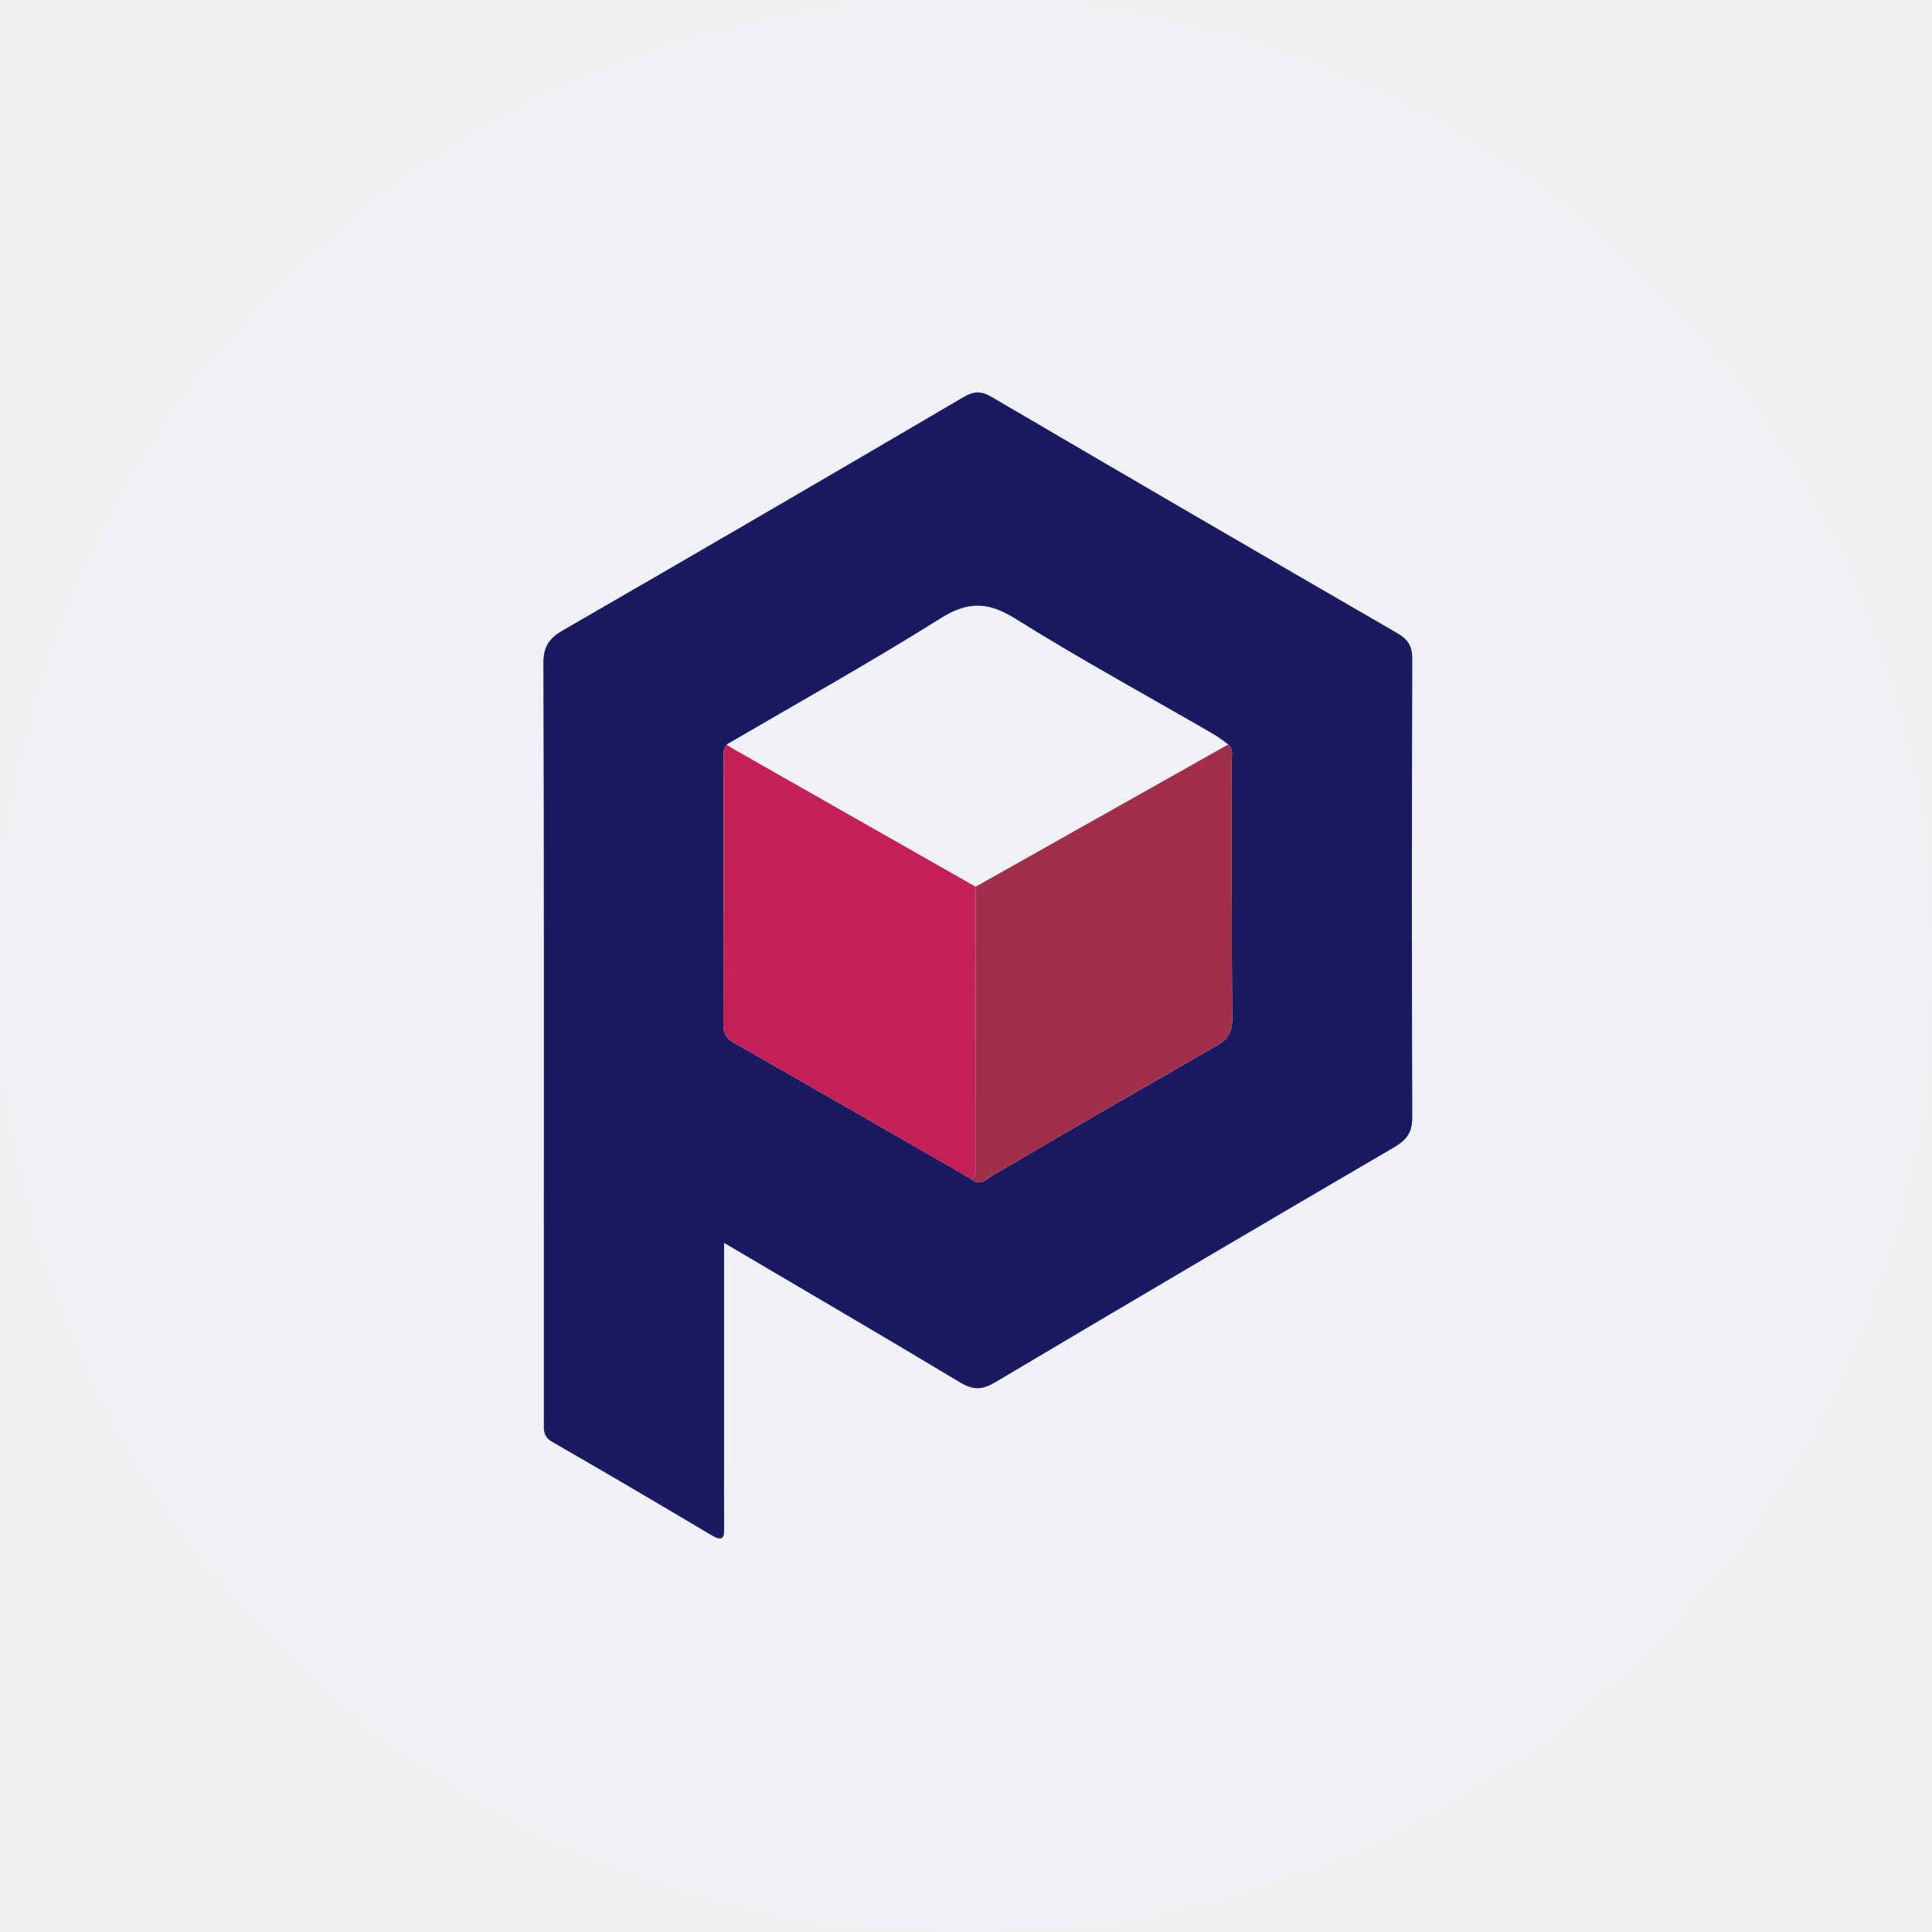
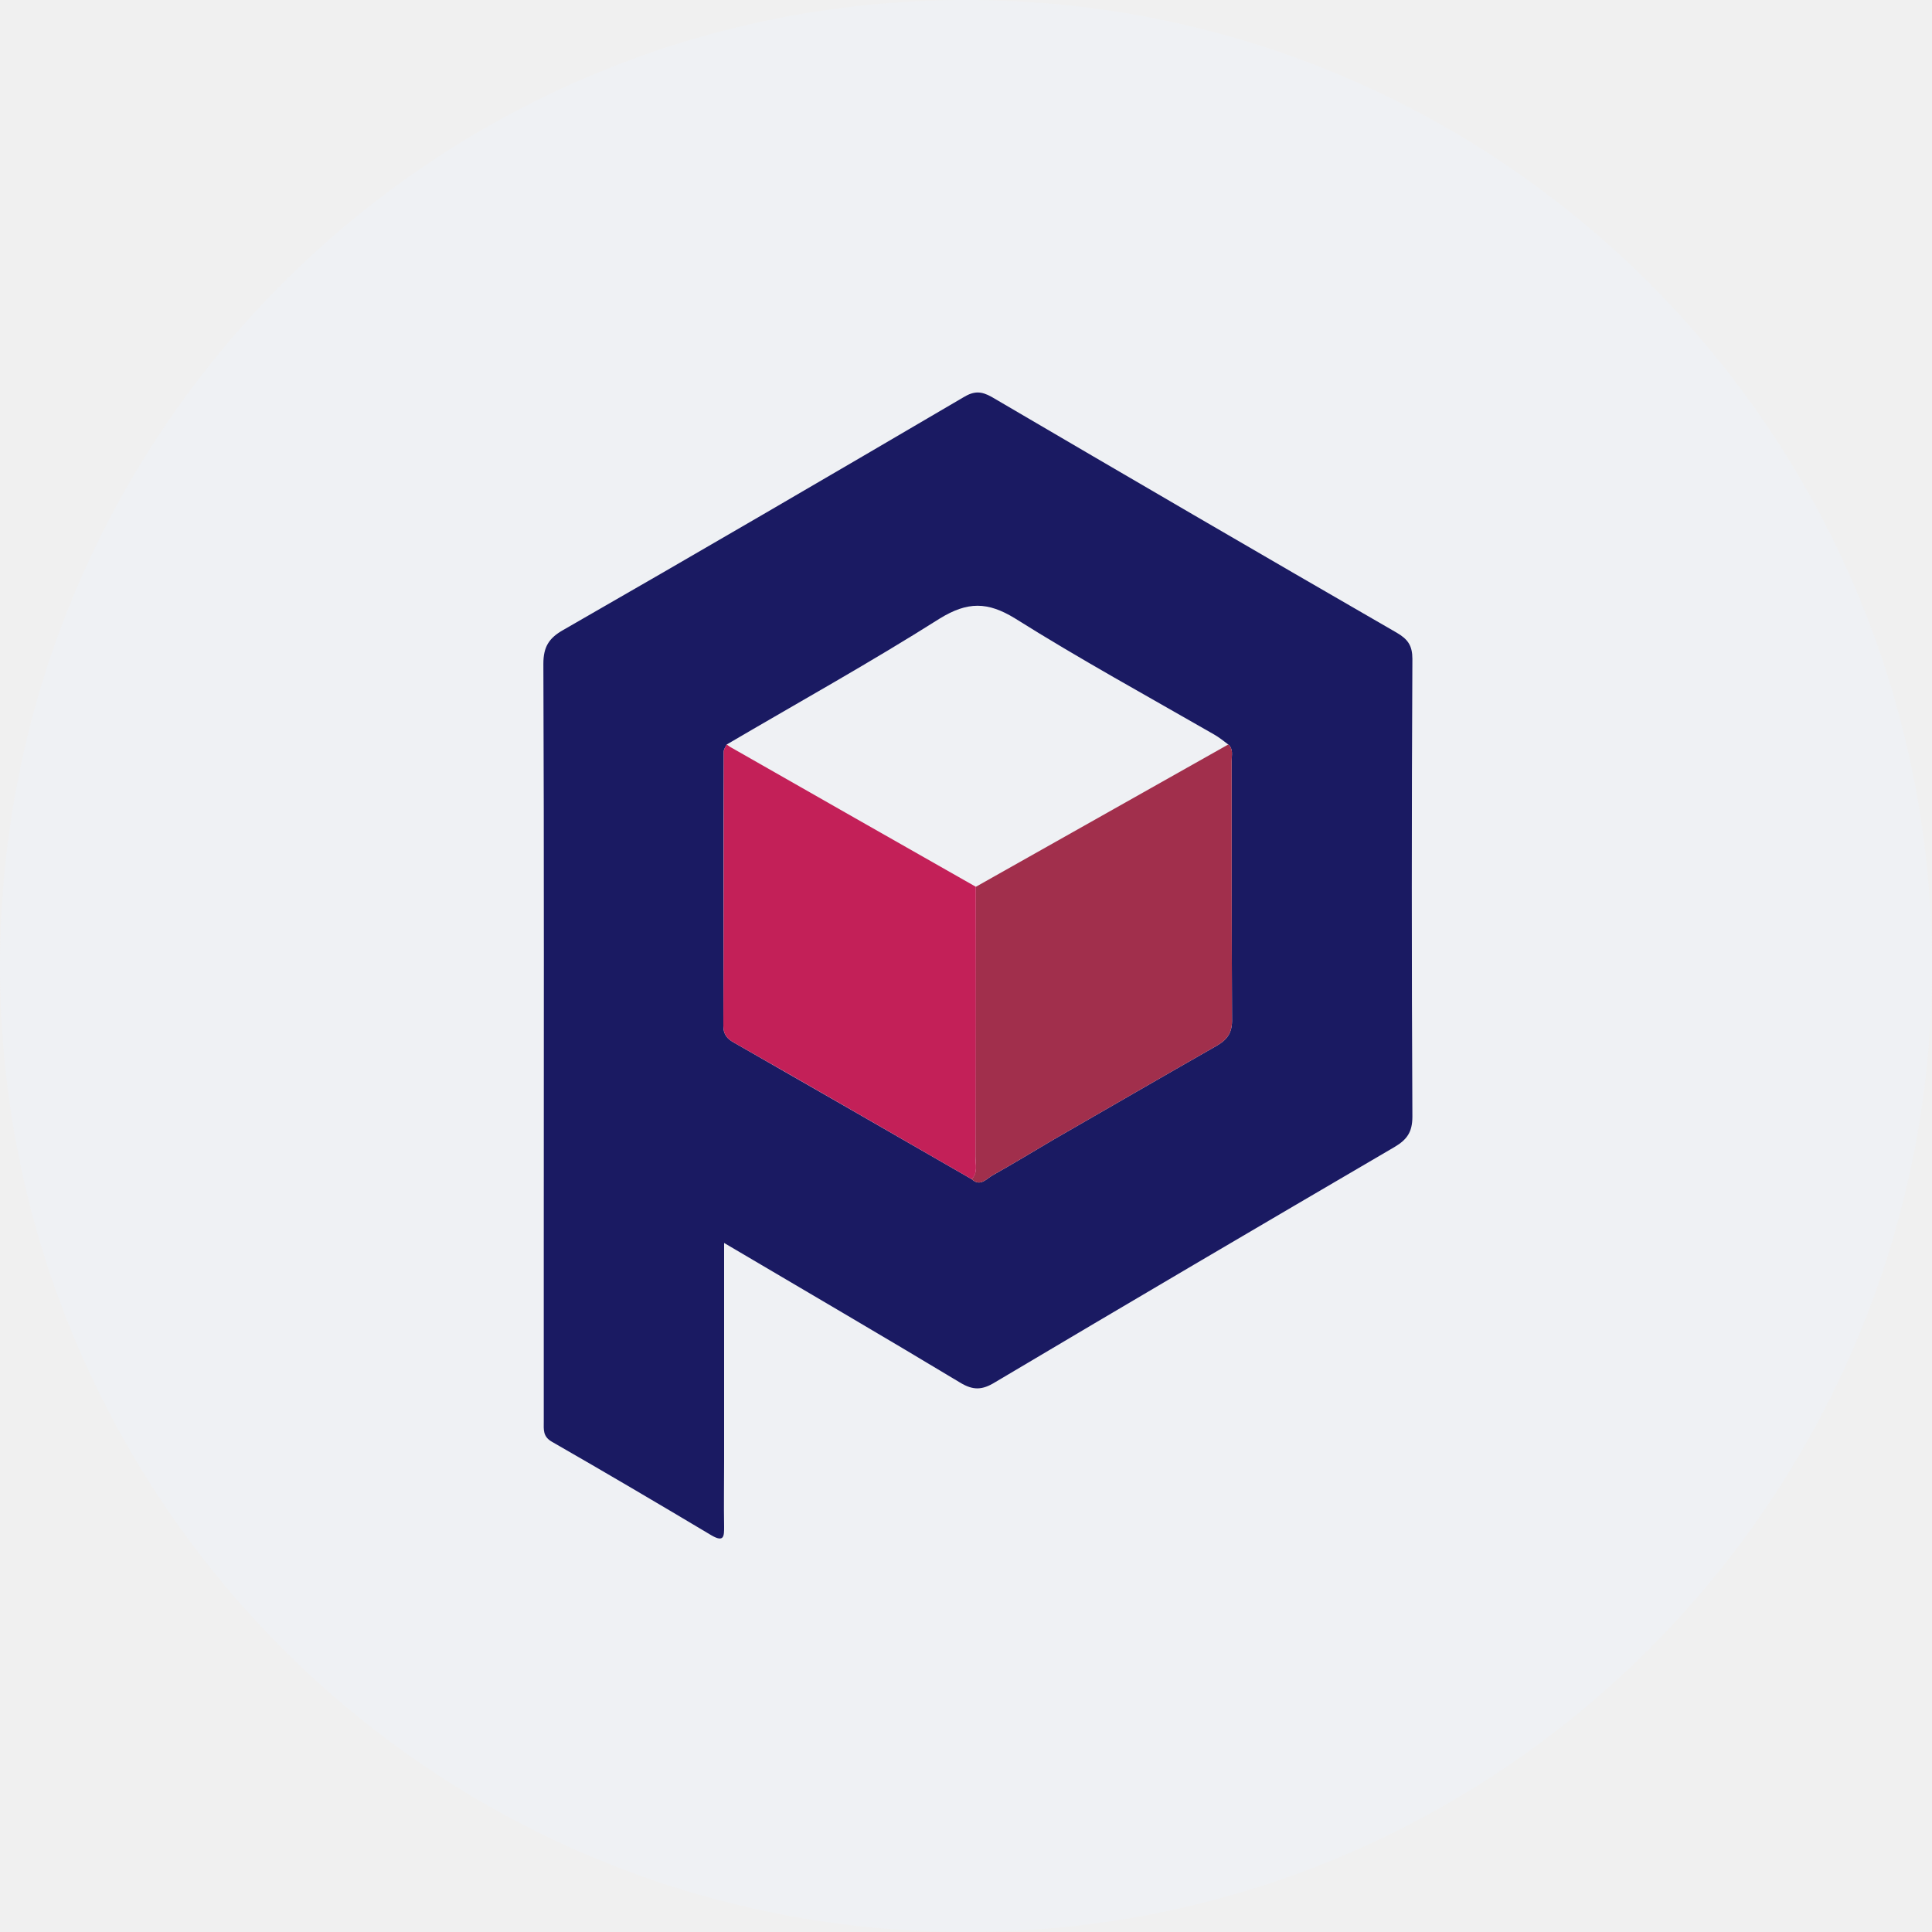
- <svg xmlns="http://www.w3.org/2000/svg" width="24" height="24" viewBox="0 0 24 24" fill="none">
-   <g clip-path="url(#clip0_245_71762)">
-     <rect width="24" height="24" rx="12" fill="#EFF1F4" />
-     <path d="M8.995 15.441C8.995 16.38 8.995 17.267 8.995 18.155C8.995 18.425 8.993 18.694 8.996 18.964C8.997 19.083 8.995 19.164 8.84 19.072C8.181 18.68 7.52 18.291 6.856 17.909C6.742 17.843 6.756 17.754 6.756 17.658C6.756 16.947 6.756 16.236 6.756 15.525C6.756 13.098 6.759 10.671 6.75 8.243C6.749 8.032 6.82 7.929 6.996 7.828C8.656 6.87 10.314 5.905 11.967 4.934C12.099 4.857 12.189 4.855 12.317 4.93C13.993 5.912 15.67 6.889 17.352 7.862C17.488 7.941 17.544 8.021 17.544 8.184C17.538 10.08 17.537 11.976 17.544 13.872C17.545 14.062 17.48 14.158 17.319 14.252C15.663 15.219 14.011 16.193 12.362 17.172C12.201 17.267 12.089 17.271 11.926 17.173C10.969 16.597 10.004 16.035 8.995 15.44L8.995 15.441ZM9.026 9.249C9.014 9.278 8.991 9.306 8.99 9.335C8.988 10.471 8.989 11.607 8.986 12.744C8.986 12.85 9.032 12.904 9.118 12.953C10.104 13.516 11.087 14.083 12.071 14.649C12.177 14.746 12.252 14.644 12.329 14.601C12.584 14.457 12.834 14.305 13.088 14.158C13.764 13.767 14.44 13.375 15.119 12.988C15.254 12.912 15.308 12.819 15.307 12.657C15.298 11.59 15.302 10.522 15.3 9.454C15.3 9.384 15.325 9.306 15.258 9.248C15.199 9.207 15.143 9.16 15.082 9.124C14.256 8.646 13.418 8.188 12.609 7.683C12.268 7.471 12.02 7.47 11.679 7.684C10.81 8.23 9.913 8.73 9.027 9.248L9.026 9.249Z" fill="#1A1A62" />
-     <path d="M15.258 9.248C15.325 9.306 15.3 9.384 15.3 9.454C15.302 10.522 15.298 11.589 15.307 12.657C15.308 12.819 15.254 12.911 15.119 12.988C14.44 13.374 13.764 13.767 13.088 14.158C12.835 14.305 12.584 14.457 12.329 14.6C12.252 14.644 12.178 14.746 12.071 14.649C12.151 14.566 12.117 14.463 12.117 14.369C12.12 13.251 12.12 12.133 12.12 11.015C13.166 10.426 14.212 9.837 15.258 9.248H15.258Z" fill="#A12F4C" />
-     <path d="M12.12 11.016C12.12 12.133 12.12 13.251 12.117 14.369C12.117 14.463 12.151 14.566 12.071 14.649C11.088 14.083 10.104 13.516 9.119 12.953C9.032 12.903 8.986 12.85 8.986 12.744C8.99 11.608 8.989 10.472 8.991 9.335C8.991 9.306 9.014 9.278 9.026 9.249C9.053 9.267 9.079 9.286 9.107 9.302C10.111 9.874 11.116 10.444 12.121 11.016H12.12Z" fill="#C32058" />
+ <svg xmlns="http://www.w3.org/2000/svg" width="20px" height="20px" viewBox="0 0 20 20" version="1.1">
+   <g id="surface1">
+     <path style=" stroke:none;fill-rule:nonzero;fill:rgb(93.725%,94.51%,95.686%);fill-opacity:1;" d="M 10 0 C 15.523 0 20 4.477 20 10 C 20 15.523 15.523 20 10 20 C 4.477 20 0 15.523 0 10 C 0 4.477 4.477 0 10 0 Z M 10 0 " />
+     <path style=" stroke:none;fill-rule:nonzero;fill:rgb(10.196%,10.196%,38.431%);fill-opacity:1;" d="M 7.496 12.867 C 7.496 13.648 7.496 14.391 7.496 15.129 C 7.496 15.355 7.492 15.578 7.496 15.805 C 7.496 15.902 7.496 15.969 7.367 15.895 C 6.816 15.566 6.266 15.242 5.715 14.926 C 5.617 14.871 5.629 14.797 5.629 14.715 C 5.629 14.121 5.629 13.531 5.629 12.938 C 5.629 10.914 5.633 8.891 5.625 6.871 C 5.625 6.695 5.684 6.605 5.828 6.523 C 7.215 5.727 8.594 4.922 9.973 4.113 C 10.082 4.047 10.156 4.047 10.266 4.109 C 11.66 4.926 13.059 5.742 14.461 6.551 C 14.574 6.617 14.621 6.684 14.621 6.82 C 14.613 8.398 14.613 9.98 14.621 11.559 C 14.621 11.719 14.566 11.797 14.434 11.875 C 13.051 12.684 11.676 13.492 10.301 14.309 C 10.168 14.391 10.074 14.395 9.938 14.312 C 9.141 13.832 8.336 13.363 7.496 12.867 Z M 7.523 7.707 C 7.512 7.73 7.492 7.754 7.492 7.781 C 7.488 8.727 7.492 9.672 7.488 10.621 C 7.488 10.707 7.527 10.754 7.598 10.793 C 8.418 11.262 9.238 11.734 10.059 12.207 C 10.148 12.289 10.211 12.203 10.273 12.168 C 10.488 12.047 10.695 11.922 10.906 11.797 C 11.469 11.473 12.035 11.145 12.598 10.824 C 12.711 10.758 12.758 10.684 12.754 10.547 C 12.75 9.66 12.75 8.77 12.75 7.879 C 12.75 7.82 12.77 7.754 12.715 7.707 C 12.668 7.672 12.621 7.633 12.566 7.602 C 11.879 7.207 11.18 6.824 10.508 6.402 C 10.223 6.227 10.016 6.227 9.73 6.402 C 9.008 6.859 8.262 7.273 7.523 7.707 Z M 7.523 7.707 " />
+     <path style=" stroke:none;fill-rule:nonzero;fill:rgb(63.137%,18.431%,29.804%);fill-opacity:1;" d="M 12.715 7.707 C 12.77 7.754 12.75 7.82 12.75 7.879 C 12.75 8.77 12.75 9.656 12.754 10.547 C 12.758 10.684 12.711 10.758 12.598 10.824 C 12.035 11.145 11.469 11.473 10.906 11.797 C 10.695 11.922 10.488 12.047 10.273 12.168 C 10.211 12.203 10.148 12.289 10.059 12.207 C 10.125 12.137 10.098 12.051 10.098 11.973 C 10.098 11.043 10.098 10.109 10.102 9.18 C 10.973 8.688 11.844 8.199 12.715 7.707 Z M 12.715 7.707 " />
+     <path style=" stroke:none;fill-rule:nonzero;fill:rgb(76.471%,12.549%,34.51%);fill-opacity:1;" d="M 10.102 9.18 C 10.102 10.109 10.102 11.043 10.098 11.973 C 10.098 12.055 10.125 12.141 10.059 12.207 C 9.238 11.734 8.422 11.262 7.598 10.793 C 7.527 10.754 7.488 10.707 7.488 10.621 C 7.492 9.672 7.492 8.727 7.492 7.781 C 7.492 7.754 7.512 7.73 7.523 7.707 C 7.543 7.723 7.566 7.738 7.59 7.75 C 8.426 8.227 9.262 8.703 10.102 9.18 Z M 10.102 9.18 " />
  </g>
-   <defs>
-     <clipPath id="clip0_245_71762">
-       <rect width="24" height="24" fill="white" />
-     </clipPath>
-   </defs>
</svg>
